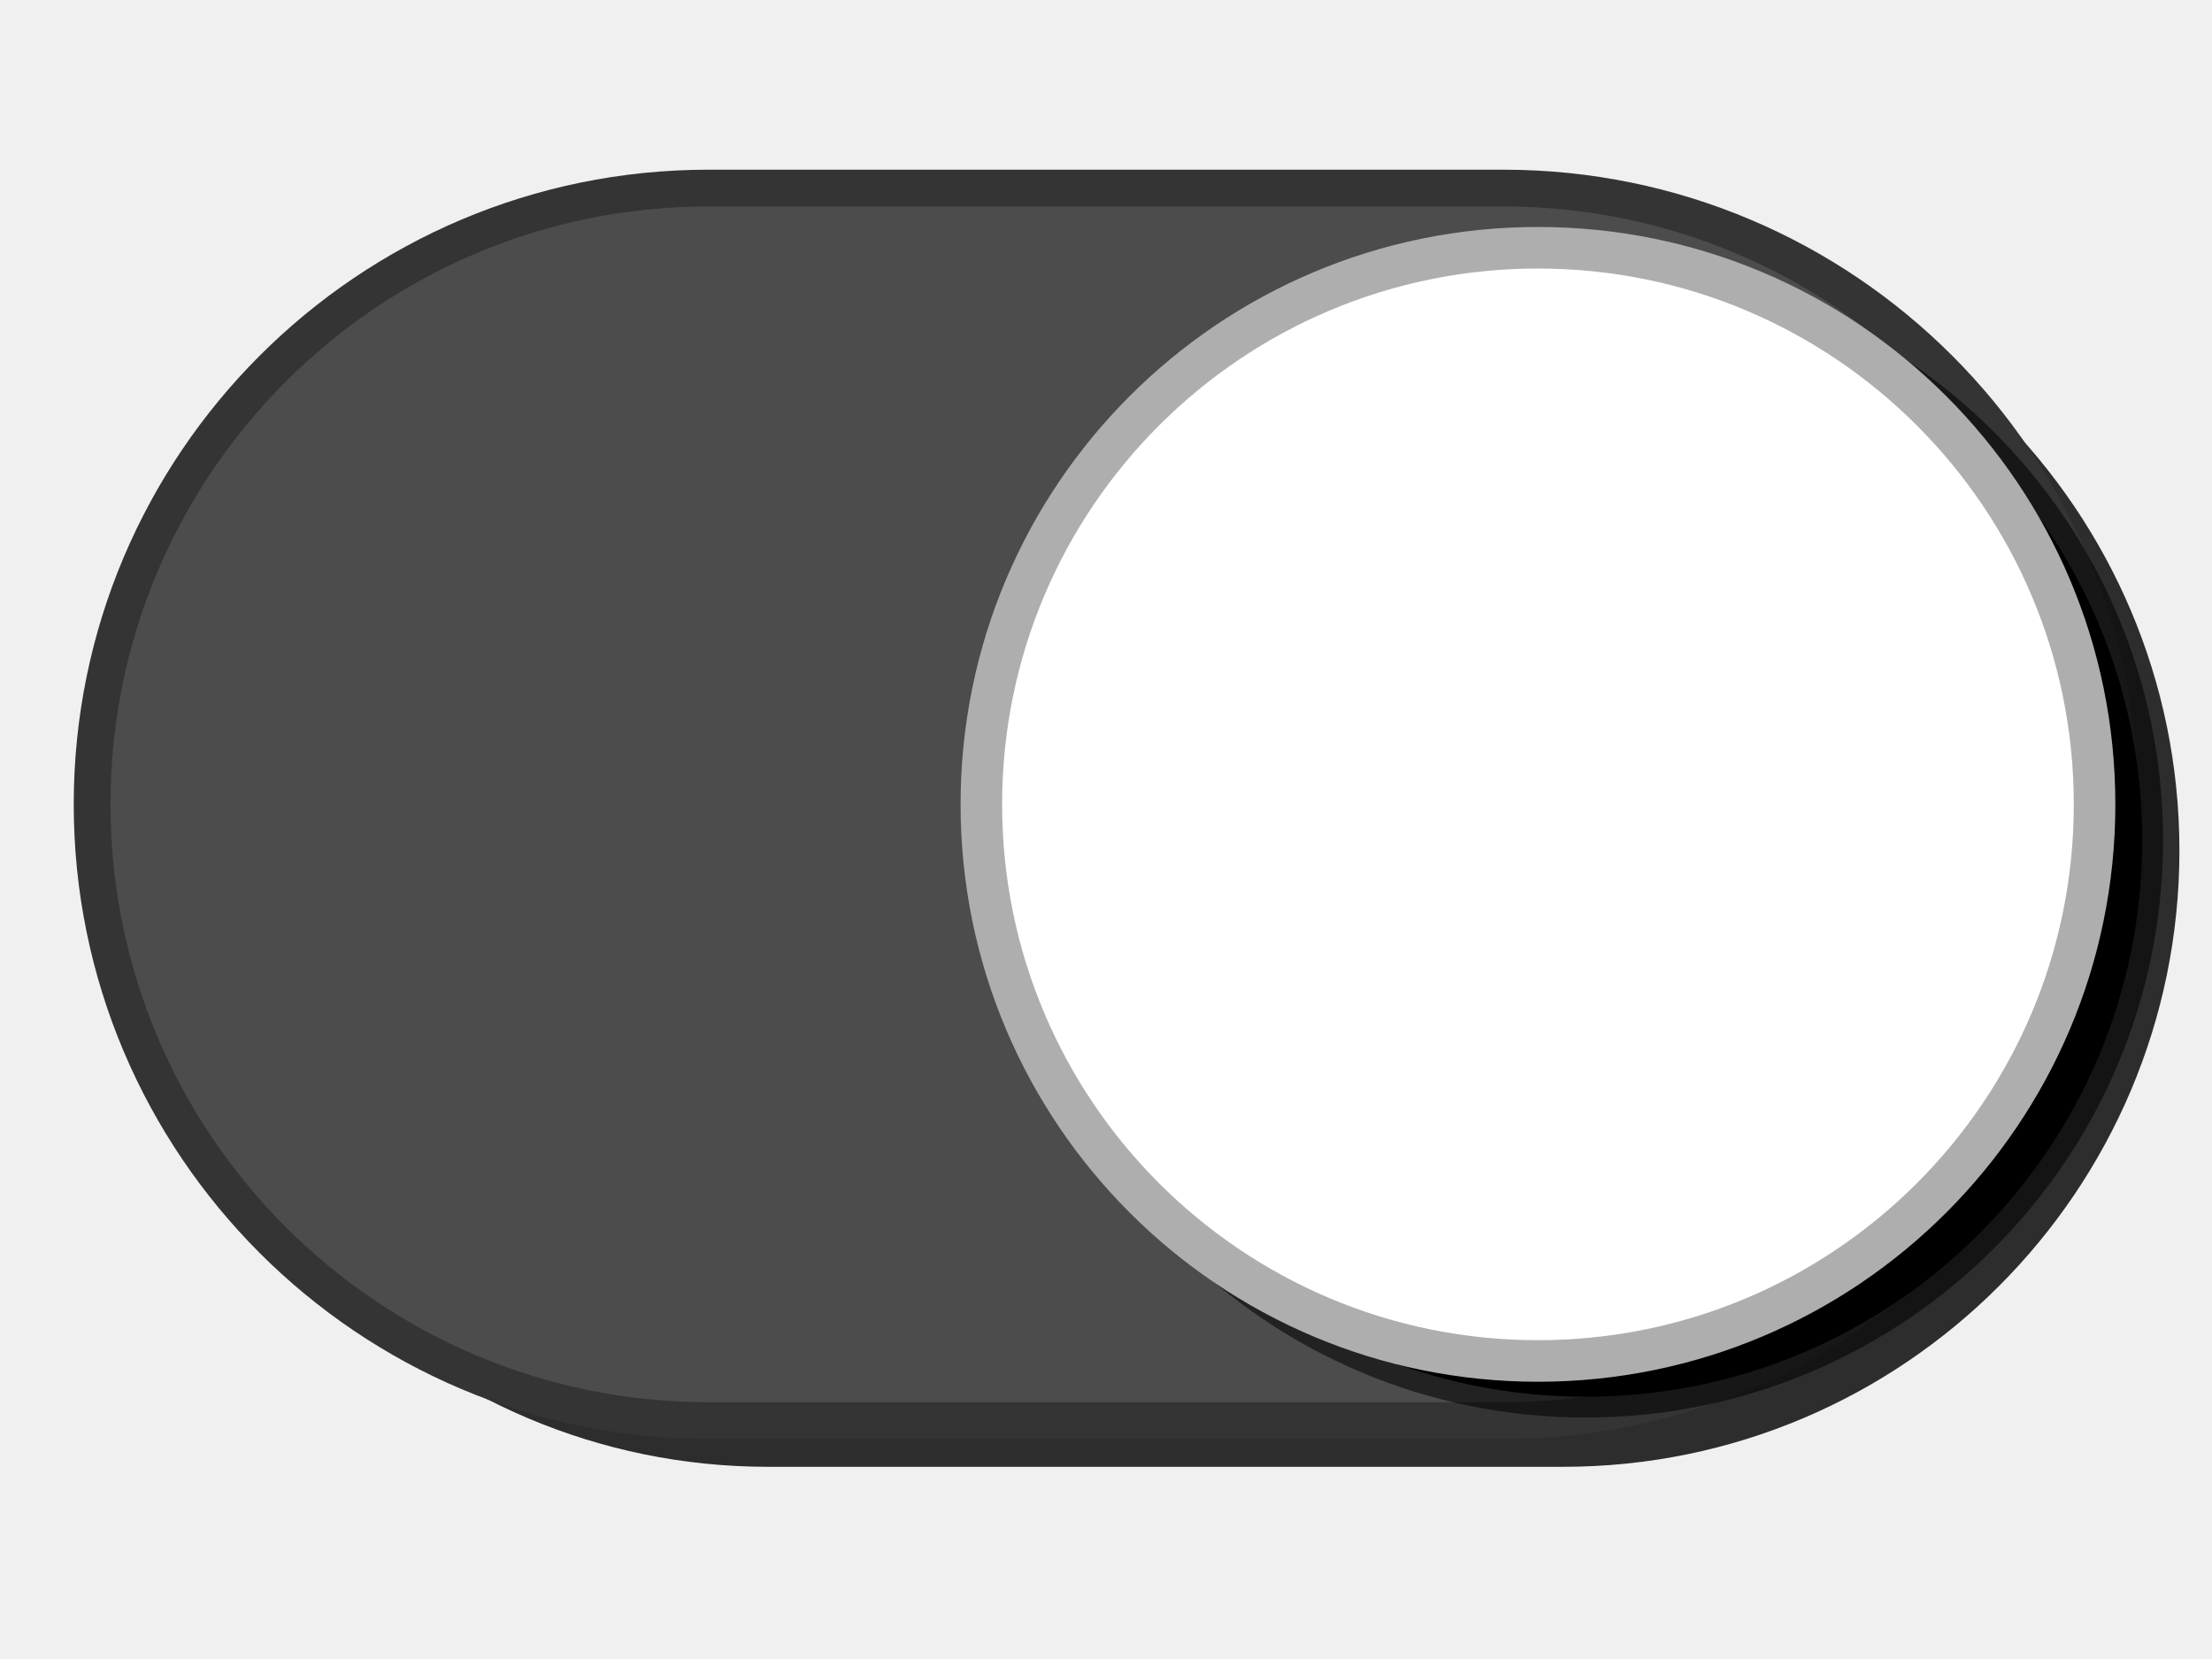
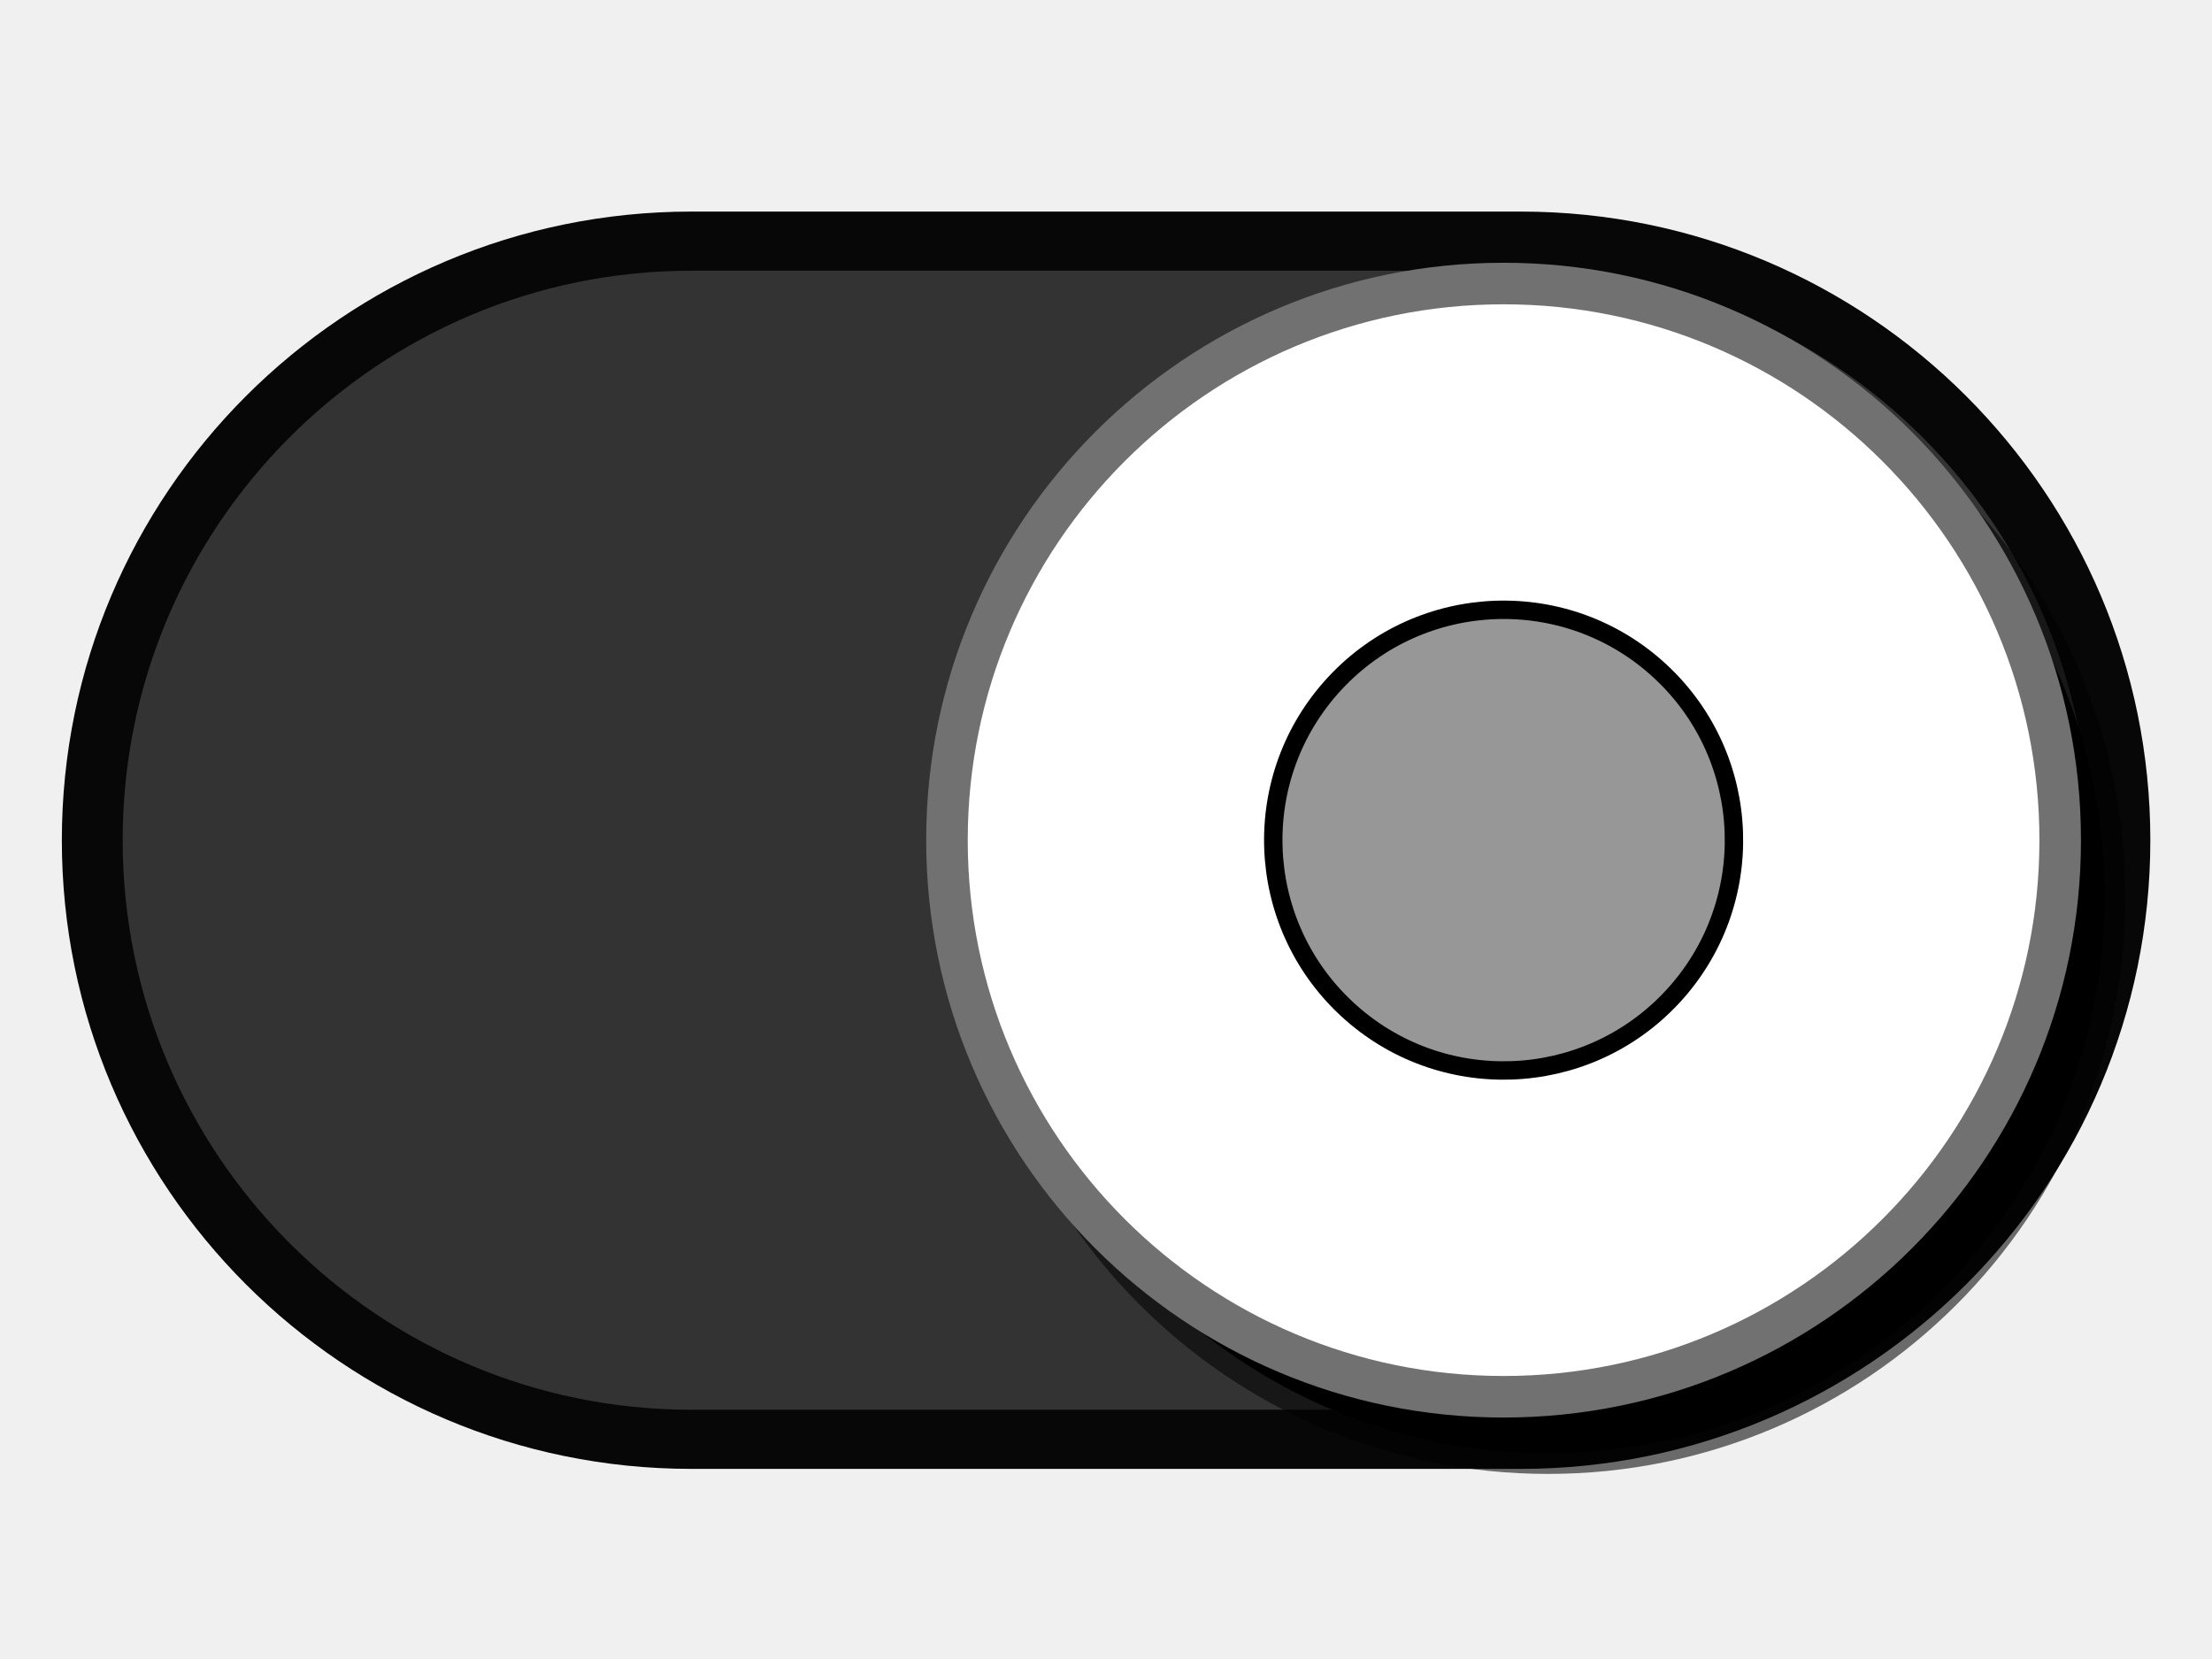
<svg xmlns="http://www.w3.org/2000/svg" width="24px" height="18px" version="1.1" xml:space="preserve" style="fill-rule:evenodd;clip-rule:evenodd;stroke-linejoin:round;stroke-miterlimit:1.414;">
-   <g transform="matrix(-0.0842525,1.76353e-17,-5.24381e-18,-0.0898693,106.084,62.5997)">
+   <g transform="matrix(0.0842525,-2.79532e-17,1.62496e-17,0.0898693,-82.0836,-44.757)">
    <g id="g56702">
      <g id="Toggle--on-">
-         <g transform="matrix(2.56,2.0844e-16,1.64135e-16,2.4,-2741.76,-4734.58)">
-           <path d="M1555.21,2220.19c0,-17.11 -13.891,-31 -31,-31l-40,0c-17.11,0 -31,13.89 -31,31c0,17.109 13.89,31 31,31l40,0c17.109,0 31,-13.891 31,-31Z" style="fill-opacity:0.812;" />
+         <g transform="matrix(2.56,-2.95414e-16,-1.21769e-16,2.33314,-2734.08,-4580.55)">
+           <path d="M1555.21,2220.19c0,-17.11 -13.504,-31 -30.137,-31l-41.727,0c-16.633,0 -30.136,13.89 -30.136,31c0,17.109 13.503,31 30.136,31l41.727,0c16.633,0 30.137,-13.891 30.137,-31Z" style="fill:#333;stroke:#070707;stroke-width:3.06px;" />
        </g>
-         <g transform="matrix(2.56,2.0844e-16,1.64135e-16,2.4,-2734.08,-4729)">
-           <path d="M1555.21,2220.19c0,-17.11 -13.891,-31 -31,-31l-40,0c-17.11,0 -31,13.89 -31,31c0,17.109 13.89,31 31,31l40,0c17.109,0 31,-13.891 31,-31Z" style="fill:#4c4c4c;stroke:#343434;stroke-width:1.85px;" />
-         </g>
-         <g transform="matrix(2.56,2.0844e-16,1.64135e-16,2.4,513.74,515.454)">
+         <g transform="matrix(2.56,2.0844e-16,1.64135e-16,2.4,632.431,526.581)">
          <circle cx="211.4" cy="33.2" r="28" style="stroke:#000;stroke-opacity:0.557;stroke-width:2.09px;stroke-linejoin:miter;stroke-miterlimit:10;" />
        </g>
-         <g transform="matrix(2.56,2.0844e-16,1.64135e-16,2.4,519.88,519.774)">
-           <circle cx="211.4" cy="33.2" r="28" style="fill:#fff;stroke:#aeaeae;stroke-width:2.09px;stroke-linejoin:miter;stroke-miterlimit:10;" />
+         <g transform="matrix(2.56,2.0844e-16,1.64135e-16,2.4,626.702,519.774)">
+           <circle cx="211.4" cy="33.2" r="28" style="fill:#fff;stroke:#717171;stroke-width:2.09px;stroke-linejoin:miter;stroke-miterlimit:10;" />
+         </g>
+         <g transform="matrix(17.9407,-18.0559,19.2596,16.8194,1167.89,599.454)">
+           <circle cx="0" cy="0" r="1.127" style="fill:#333;fill-opacity:0.506;stroke:#000;stroke-width:0.09px;stroke-linecap:round;stroke-miterlimit:1.5;" />
        </g>
      </g>
    </g>
  </g>
</svg>
